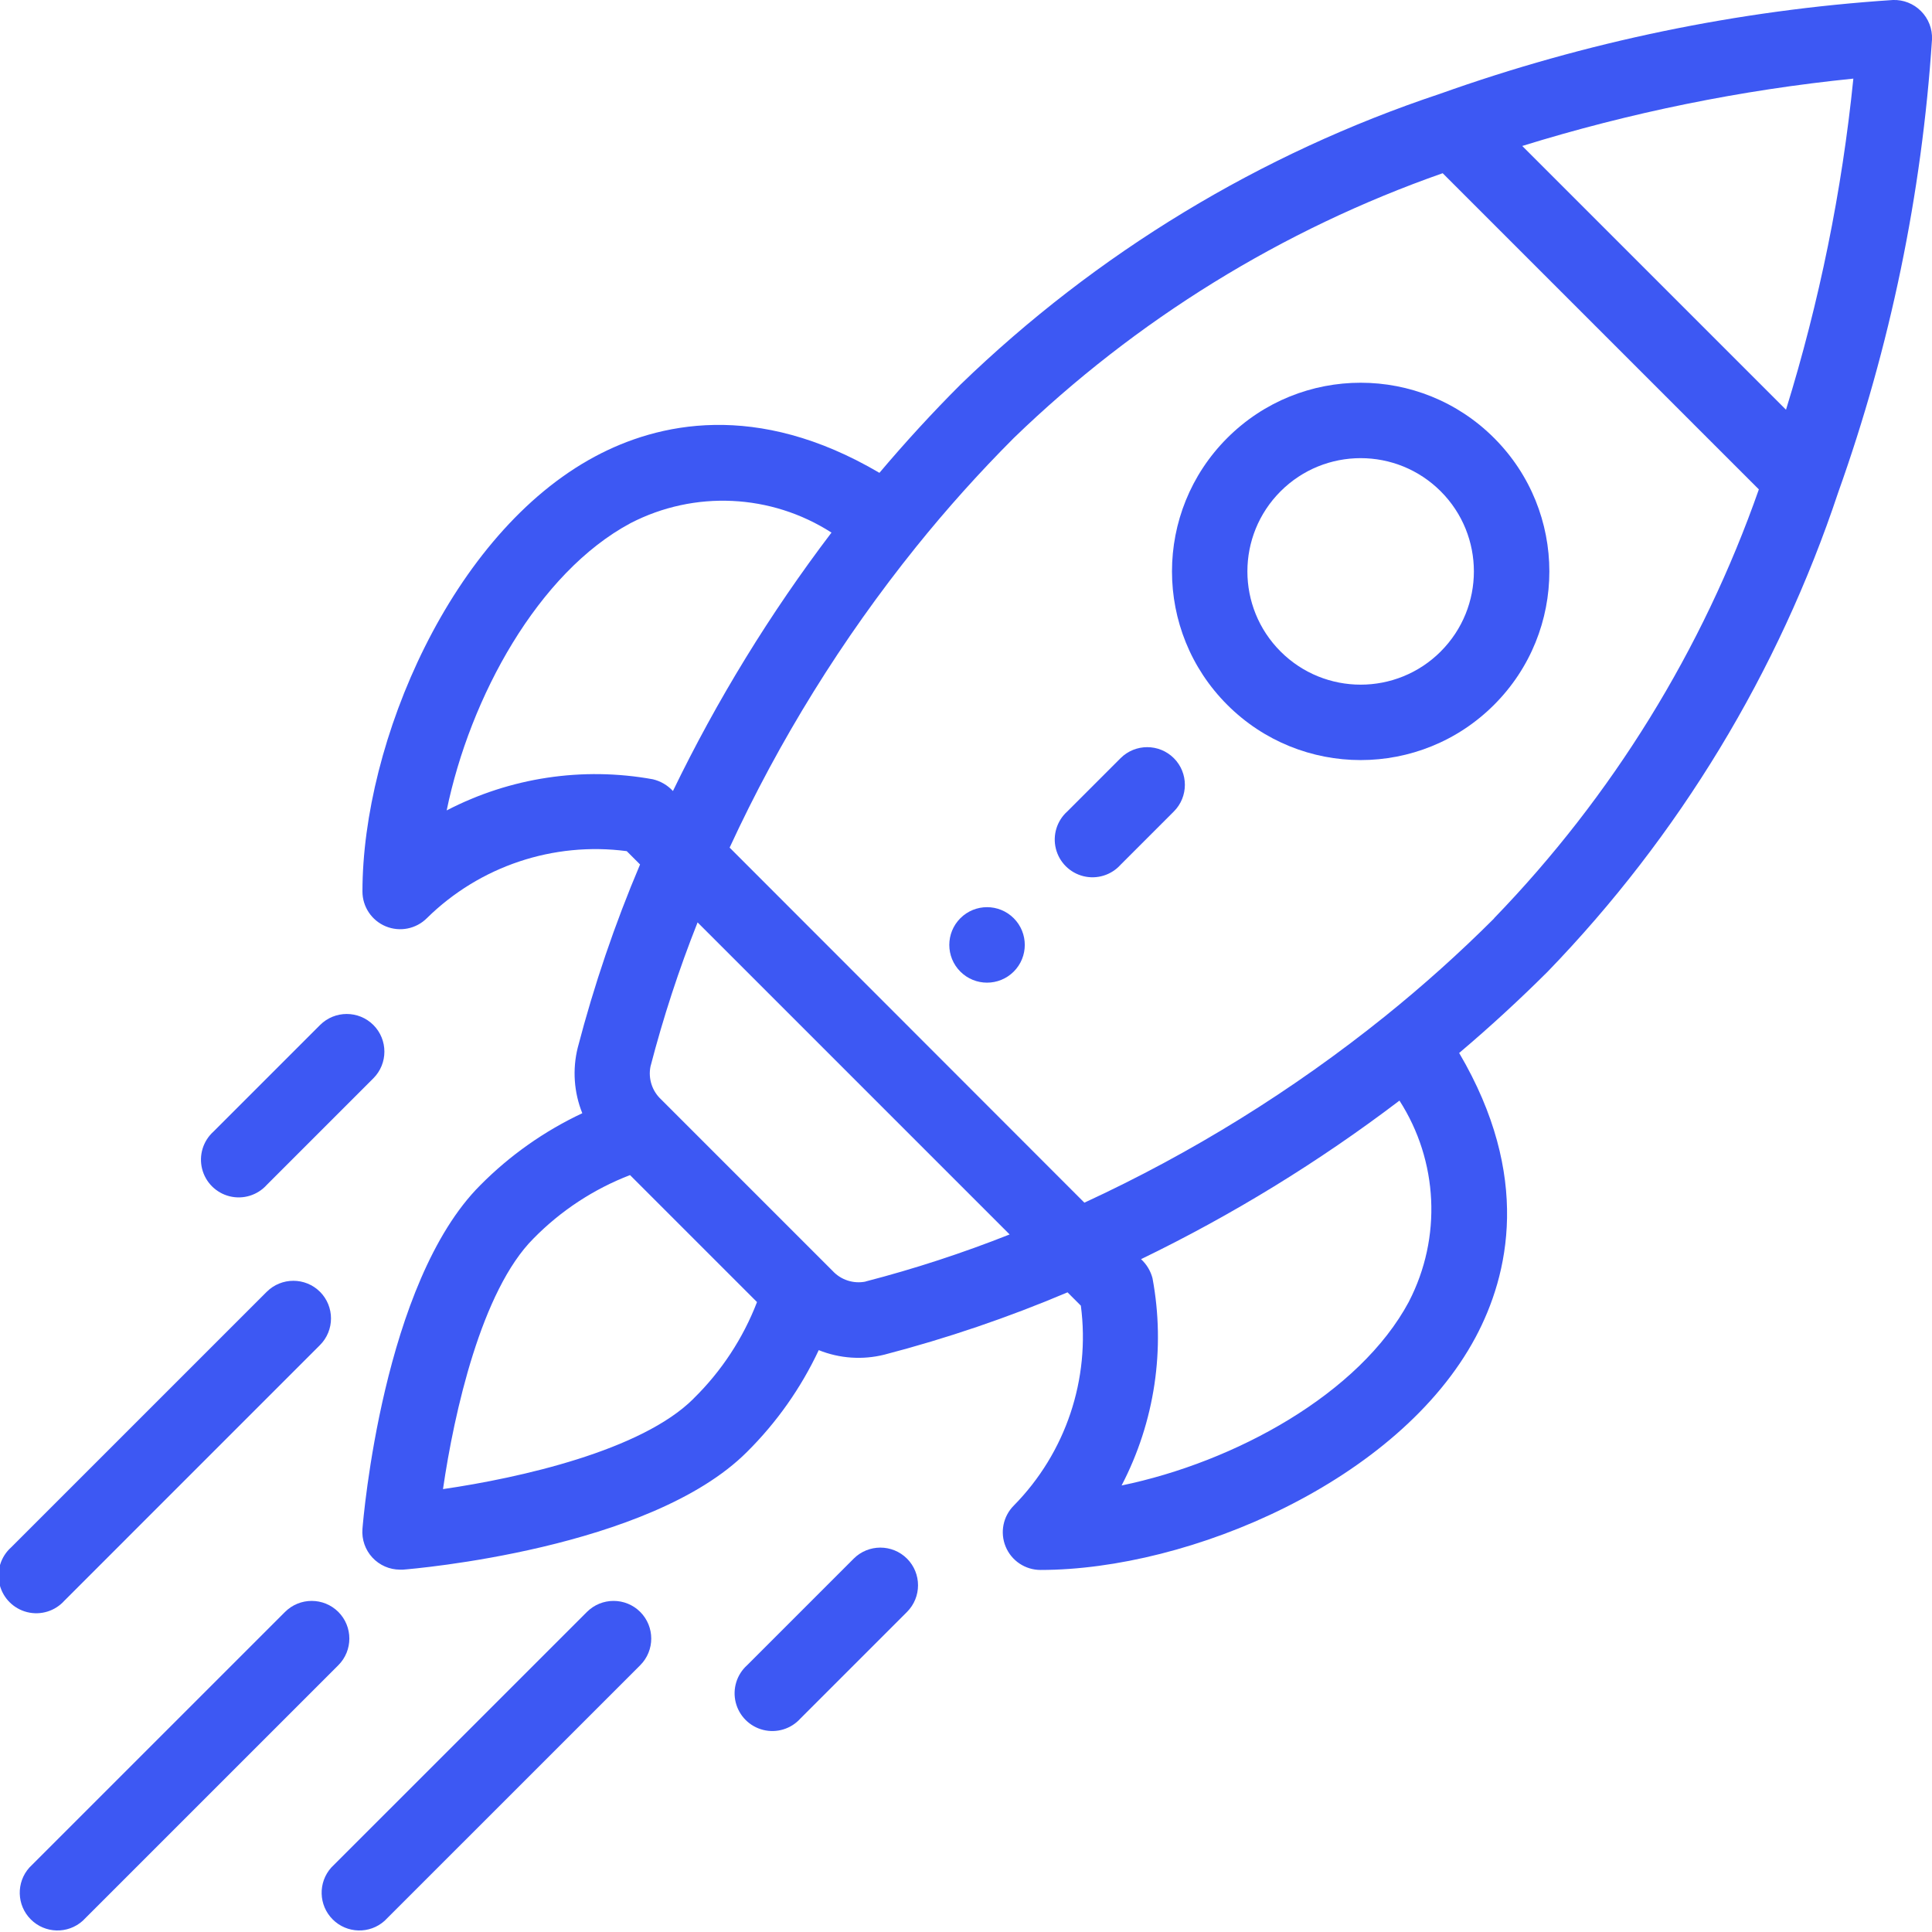
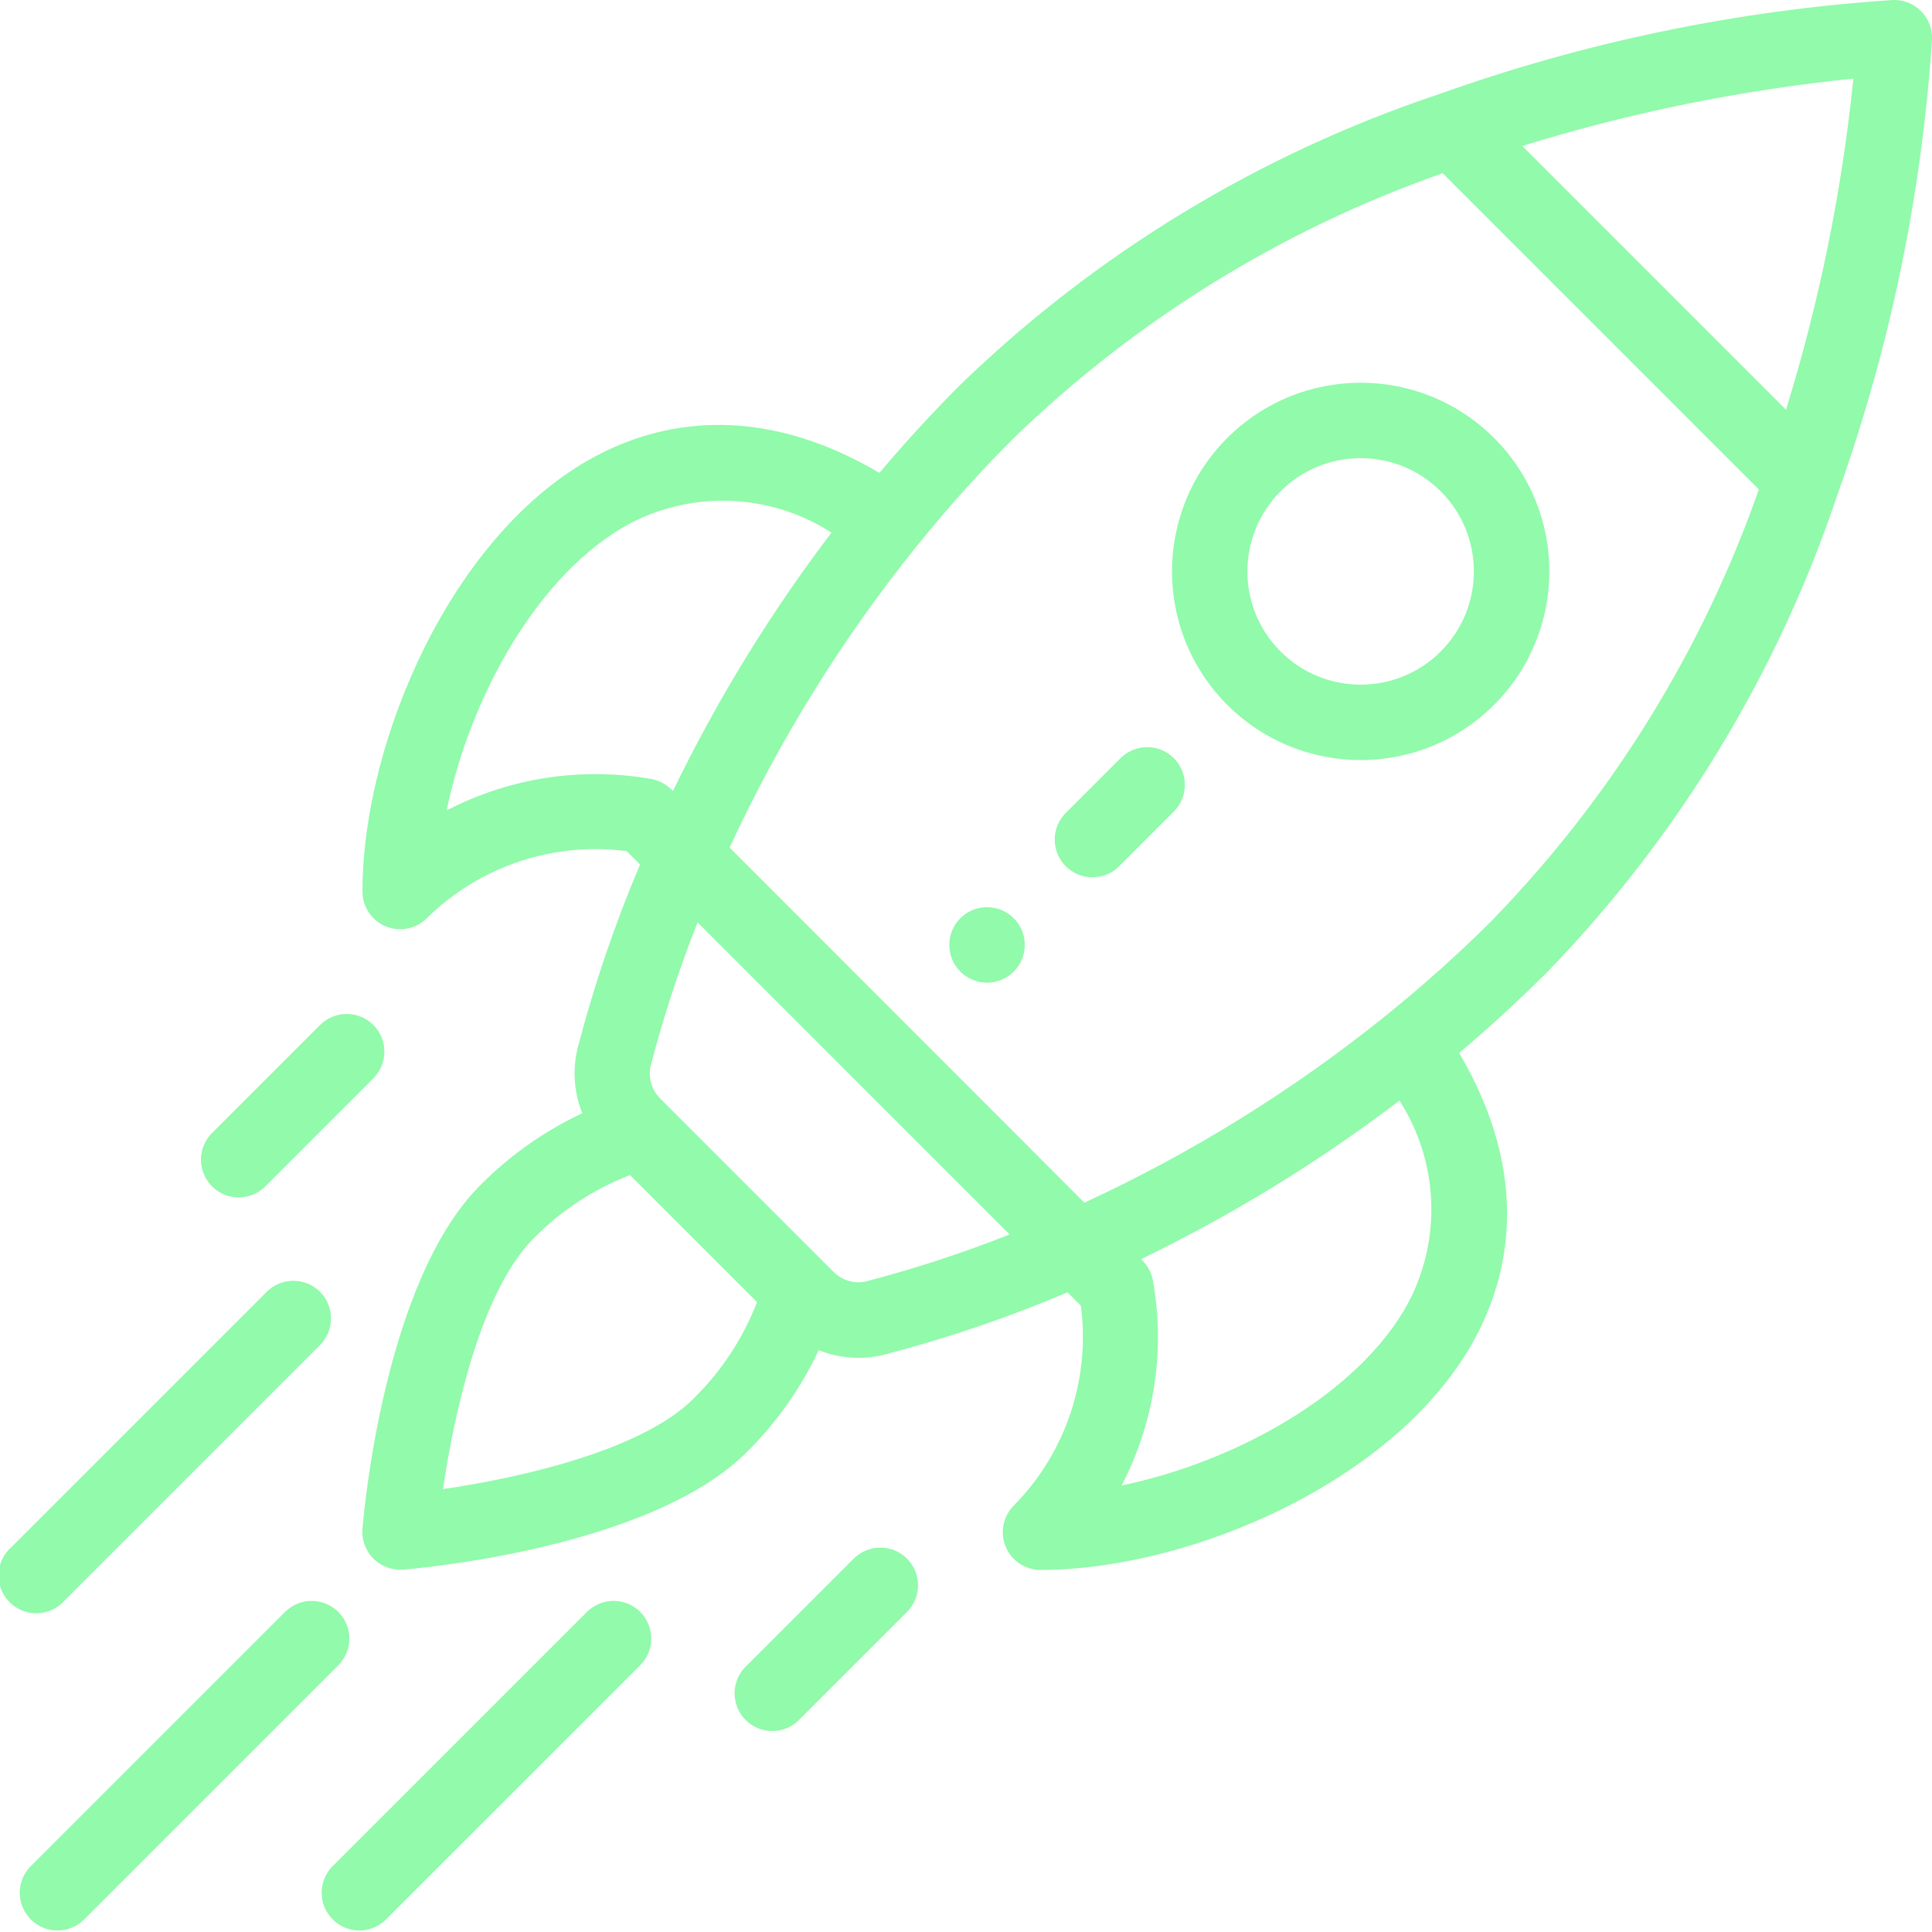
<svg xmlns="http://www.w3.org/2000/svg" id="rocket" width="58" height="58" viewBox="0 0 58 58">
  <g id="Group_117" data-name="Group 117" transform="translate(28.5 27.235)">
    <g id="Group_116" data-name="Group 116">
-       <path id="Path_162" data-name="Path 162" d="M253.521,240.751a1.133,1.133,0,1,0,0,1.6A1.133,1.133,0,0,0,253.521,240.751Z" transform="translate(-251.587 -240.419)" fill="#3d58f3" />
+       <path id="Path_162" data-name="Path 162" d="M253.521,240.751a1.133,1.133,0,1,0,0,1.6A1.133,1.133,0,0,0,253.521,240.751Z" transform="translate(-251.587 -240.419)" fill="#91FAAB" />
    </g>
  </g>
  <g id="Group_119" data-name="Group 119" transform="translate(35.186 11.489)">
    <g id="Group_118" data-name="Group 118">
-       <path id="Path_163" data-name="Path 163" d="M320.27,103.075a5.664,5.664,0,1,0,0,8.01A5.662,5.662,0,0,0,320.27,103.075Zm-1.6,6.408a3.4,3.4,0,1,1,0-4.806A3.4,3.4,0,0,1,318.668,109.484Z" transform="translate(-310.603 -101.415)" fill="#3d58f3" />
+       <path id="Path_163" data-name="Path 163" d="M320.27,103.075a5.664,5.664,0,1,0,0,8.01A5.662,5.662,0,0,0,320.27,103.075Zm-1.6,6.408a3.4,3.4,0,1,1,0-4.806A3.4,3.4,0,0,1,318.668,109.484Z" transform="translate(-310.603 -101.415)" fill="#91FAAB" />
    </g>
  </g>
  <g id="Group_121" data-name="Group 121" transform="translate(10.877 0)">
    <g id="Group_120" data-name="Group 120">
-       <path id="Path_164" data-name="Path 164" d="M142.809.332A1.129,1.129,0,0,0,141.968,0a50.324,50.324,0,0,0-13.6,2.817,37.928,37.928,0,0,0-14.392,8.728c-.838.838-1.654,1.727-2.434,2.65-3.7-2.177-6.662-1.494-8.536-.492-4.314,2.309-6.984,8.577-6.984,13.061a1.133,1.133,0,0,0,1.934.8,7.212,7.212,0,0,1,6-2.012l.4.4a39.845,39.845,0,0,0-1.871,5.5,3.207,3.207,0,0,0,.137,1.968,10.728,10.728,0,0,0-3.059,2.157C96.638,38.493,96.046,45.6,96.022,45.9a1.133,1.133,0,0,0,1.129,1.222q.045,0,.089,0c.3-.024,7.408-.616,10.324-3.532a10.728,10.728,0,0,0,2.156-3.058,3.2,3.2,0,0,0,1.969.136,39.85,39.85,0,0,0,5.5-1.871l.4.4a7.212,7.212,0,0,1-2.012,6,1.133,1.133,0,0,0,.8,1.934c4.484,0,10.752-2.67,13.061-6.984,1-1.873,1.685-4.837-.492-8.536.923-.78,1.812-1.6,2.65-2.434a37.93,37.93,0,0,0,8.728-14.391,50.323,50.323,0,0,0,2.817-13.6A1.133,1.133,0,0,0,142.809.332Zm-44.259,24c.7-3.406,2.748-7.143,5.521-8.627a6.036,6.036,0,0,1,6.032.284,45.8,45.8,0,0,0-4.76,7.758,1.194,1.194,0,0,0-.6-.352A9.682,9.682,0,0,0,98.551,24.329Zm7.411,17.657c-1.558,1.558-5.212,2.379-7.521,2.715.336-2.31,1.157-5.963,2.715-7.521a8.164,8.164,0,0,1,2.9-1.906l3.812,3.812A8.162,8.162,0,0,1,105.962,41.986Zm5.165-3.515a1.063,1.063,0,0,1-.99-.321l-2.219-2.219-2.926-2.926a1.064,1.064,0,0,1-.322-.99,36.78,36.78,0,0,1,1.414-4.327l9.368,9.368A36.758,36.758,0,0,1,111.127,38.471Zm16.313.6c-1.484,2.773-5.221,4.817-8.627,5.521a9.642,9.642,0,0,0,.928-6.222,1.183,1.183,0,0,0-.344-.572,45.82,45.82,0,0,0,7.758-4.76A6.036,6.036,0,0,1,127.44,39.07Zm2.554-11.5a41.12,41.12,0,0,1-3.267,2.931,43.523,43.523,0,0,1-9.031,5.6L107.045,25.446a43.516,43.516,0,0,1,5.6-9.03,41.106,41.106,0,0,1,2.931-3.267A35.323,35.323,0,0,1,128.451,5.2l9.492,9.492A35.321,35.321,0,0,1,129.994,27.567ZM138.758,12.3l-7.918-7.918a50.93,50.93,0,0,1,9.94-2.022A50.938,50.938,0,0,1,138.758,12.3Z" transform="translate(-96.018 0)" fill="#3d58f3" />
+       <path id="Path_164" data-name="Path 164" d="M142.809.332A1.129,1.129,0,0,0,141.968,0a50.324,50.324,0,0,0-13.6,2.817,37.928,37.928,0,0,0-14.392,8.728c-.838.838-1.654,1.727-2.434,2.65-3.7-2.177-6.662-1.494-8.536-.492-4.314,2.309-6.984,8.577-6.984,13.061a1.133,1.133,0,0,0,1.934.8,7.212,7.212,0,0,1,6-2.012l.4.4a39.845,39.845,0,0,0-1.871,5.5,3.207,3.207,0,0,0,.137,1.968,10.728,10.728,0,0,0-3.059,2.157C96.638,38.493,96.046,45.6,96.022,45.9a1.133,1.133,0,0,0,1.129,1.222q.045,0,.089,0c.3-.024,7.408-.616,10.324-3.532a10.728,10.728,0,0,0,2.156-3.058,3.2,3.2,0,0,0,1.969.136,39.85,39.85,0,0,0,5.5-1.871l.4.4a7.212,7.212,0,0,1-2.012,6,1.133,1.133,0,0,0,.8,1.934c4.484,0,10.752-2.67,13.061-6.984,1-1.873,1.685-4.837-.492-8.536.923-.78,1.812-1.6,2.65-2.434a37.93,37.93,0,0,0,8.728-14.391,50.323,50.323,0,0,0,2.817-13.6A1.133,1.133,0,0,0,142.809.332Zm-44.259,24c.7-3.406,2.748-7.143,5.521-8.627a6.036,6.036,0,0,1,6.032.284,45.8,45.8,0,0,0-4.76,7.758,1.194,1.194,0,0,0-.6-.352A9.682,9.682,0,0,0,98.551,24.329Zm7.411,17.657c-1.558,1.558-5.212,2.379-7.521,2.715.336-2.31,1.157-5.963,2.715-7.521a8.164,8.164,0,0,1,2.9-1.906l3.812,3.812A8.162,8.162,0,0,1,105.962,41.986Zm5.165-3.515a1.063,1.063,0,0,1-.99-.321l-2.219-2.219-2.926-2.926a1.064,1.064,0,0,1-.322-.99,36.78,36.78,0,0,1,1.414-4.327l9.368,9.368A36.758,36.758,0,0,1,111.127,38.471Zm16.313.6c-1.484,2.773-5.221,4.817-8.627,5.521a9.642,9.642,0,0,0,.928-6.222,1.183,1.183,0,0,0-.344-.572,45.82,45.82,0,0,0,7.758-4.76A6.036,6.036,0,0,1,127.44,39.07Zm2.554-11.5a41.12,41.12,0,0,1-3.267,2.931,43.523,43.523,0,0,1-9.031,5.6L107.045,25.446a43.516,43.516,0,0,1,5.6-9.03,41.106,41.106,0,0,1,2.931-3.267A35.323,35.323,0,0,1,128.451,5.2l9.492,9.492A35.321,35.321,0,0,1,129.994,27.567ZM138.758,12.3l-7.918-7.918a50.93,50.93,0,0,1,9.94-2.022A50.938,50.938,0,0,1,138.758,12.3Z" transform="translate(-96.018 0)" fill="#91FAAB" />
    </g>
  </g>
  <g id="Group_123" data-name="Group 123" transform="translate(22.092 46.459)">
    <g id="Group_122" data-name="Group 122">
-       <path id="Path_165" data-name="Path 165" d="M200.158,410.453a1.133,1.133,0,0,0-1.6,0l-3.2,3.2a1.133,1.133,0,1,0,1.6,1.6l3.2-3.2A1.133,1.133,0,0,0,200.158,410.453Z" transform="translate(-195.021 -410.121)" fill="#3d58f3" />
+       <path id="Path_165" data-name="Path 165" d="M200.158,410.453a1.133,1.133,0,0,0-1.6,0l-3.2,3.2a1.133,1.133,0,1,0,1.6,1.6l3.2-3.2A1.133,1.133,0,0,0,200.158,410.453Z" transform="translate(-195.021 -410.121)" fill="#91FAAB" />
    </g>
  </g>
  <g id="Group_125" data-name="Group 125" transform="translate(6.071 30.439)">
    <g id="Group_124" data-name="Group 124">
-       <path id="Path_166" data-name="Path 166" d="M58.73,269.033a1.133,1.133,0,0,0-1.6,0l-3.2,3.2a1.133,1.133,0,1,0,1.6,1.6l3.2-3.2A1.133,1.133,0,0,0,58.73,269.033Z" transform="translate(-53.592 -268.701)" fill="#3d58f3" />
+       <path id="Path_166" data-name="Path 166" d="M58.73,269.033a1.133,1.133,0,0,0-1.6,0l-3.2,3.2a1.133,1.133,0,1,0,1.6,1.6l3.2-3.2A1.133,1.133,0,0,0,58.73,269.033Z" transform="translate(-53.592 -268.701)" fill="#91FAAB" />
    </g>
  </g>
  <g id="Group_127" data-name="Group 127" transform="translate(9.612 48.062)">
    <g id="Group_126" data-name="Group 126">
-       <path id="Path_167" data-name="Path 167" d="M94.459,424.6a1.133,1.133,0,0,0-1.6,0l-7.674,7.673a1.133,1.133,0,0,0,1.6,1.6l7.674-7.673A1.133,1.133,0,0,0,94.459,424.6Z" transform="translate(-84.851 -424.271)" fill="#3d58f3" />
+       <path id="Path_167" data-name="Path 167" d="M94.459,424.6a1.133,1.133,0,0,0-1.6,0l-7.674,7.673a1.133,1.133,0,0,0,1.6,1.6l7.674-7.673A1.133,1.133,0,0,0,94.459,424.6Z" transform="translate(-84.851 -424.271)" fill="#91FAAB" />
    </g>
  </g>
  <g id="Group_129" data-name="Group 129" transform="translate(0.549 48.062)">
    <g id="Group_128" data-name="Group 128">
-       <path id="Path_168" data-name="Path 168" d="M14.459,424.6a1.133,1.133,0,0,0-1.6,0l-7.674,7.673a1.133,1.133,0,0,0,1.6,1.6l7.674-7.673A1.133,1.133,0,0,0,14.459,424.6Z" transform="translate(-4.851 -424.271)" fill="#3d58f3" />
+       <path id="Path_168" data-name="Path 168" d="M14.459,424.6a1.133,1.133,0,0,0-1.6,0l-7.674,7.673a1.133,1.133,0,0,0,1.6,1.6l7.674-7.673A1.133,1.133,0,0,0,14.459,424.6Z" transform="translate(-4.851 -424.271)" fill="#91FAAB" />
    </g>
  </g>
  <g id="Group_131" data-name="Group 131" transform="translate(0 38.449)">
    <g id="Group_130" data-name="Group 130">
-       <path id="Path_169" data-name="Path 169" d="M9.608,339.742a1.133,1.133,0,0,0-1.6,0L.333,347.416a1.133,1.133,0,1,0,1.6,1.6l7.673-7.674A1.133,1.133,0,0,0,9.608,339.742Z" transform="translate(-0.001 -339.41)" fill="#3d58f3" />
+       <path id="Path_169" data-name="Path 169" d="M9.608,339.742a1.133,1.133,0,0,0-1.6,0L.333,347.416a1.133,1.133,0,1,0,1.6,1.6l7.673-7.674A1.133,1.133,0,0,0,9.608,339.742Z" transform="translate(-0.001 -339.41)" fill="#91FAAB" />
    </g>
  </g>
  <g id="Group_133" data-name="Group 133" transform="translate(31.704 22.429)">
    <g id="Group_132" data-name="Group 132">
-       <path id="Path_170" data-name="Path 170" d="M283.407,198.322a1.133,1.133,0,0,0-1.6,0l-1.6,1.6a1.133,1.133,0,1,0,1.6,1.6l1.6-1.6A1.133,1.133,0,0,0,283.407,198.322Z" transform="translate(-279.871 -197.99)" fill="#3d58f3" />
+       <path id="Path_170" data-name="Path 170" d="M283.407,198.322a1.133,1.133,0,0,0-1.6,0l-1.6,1.6a1.133,1.133,0,1,0,1.6,1.6l1.6-1.6A1.133,1.133,0,0,0,283.407,198.322Z" transform="translate(-279.871 -197.99)" fill="#91FAAB" />
    </g>
  </g>
</svg>
